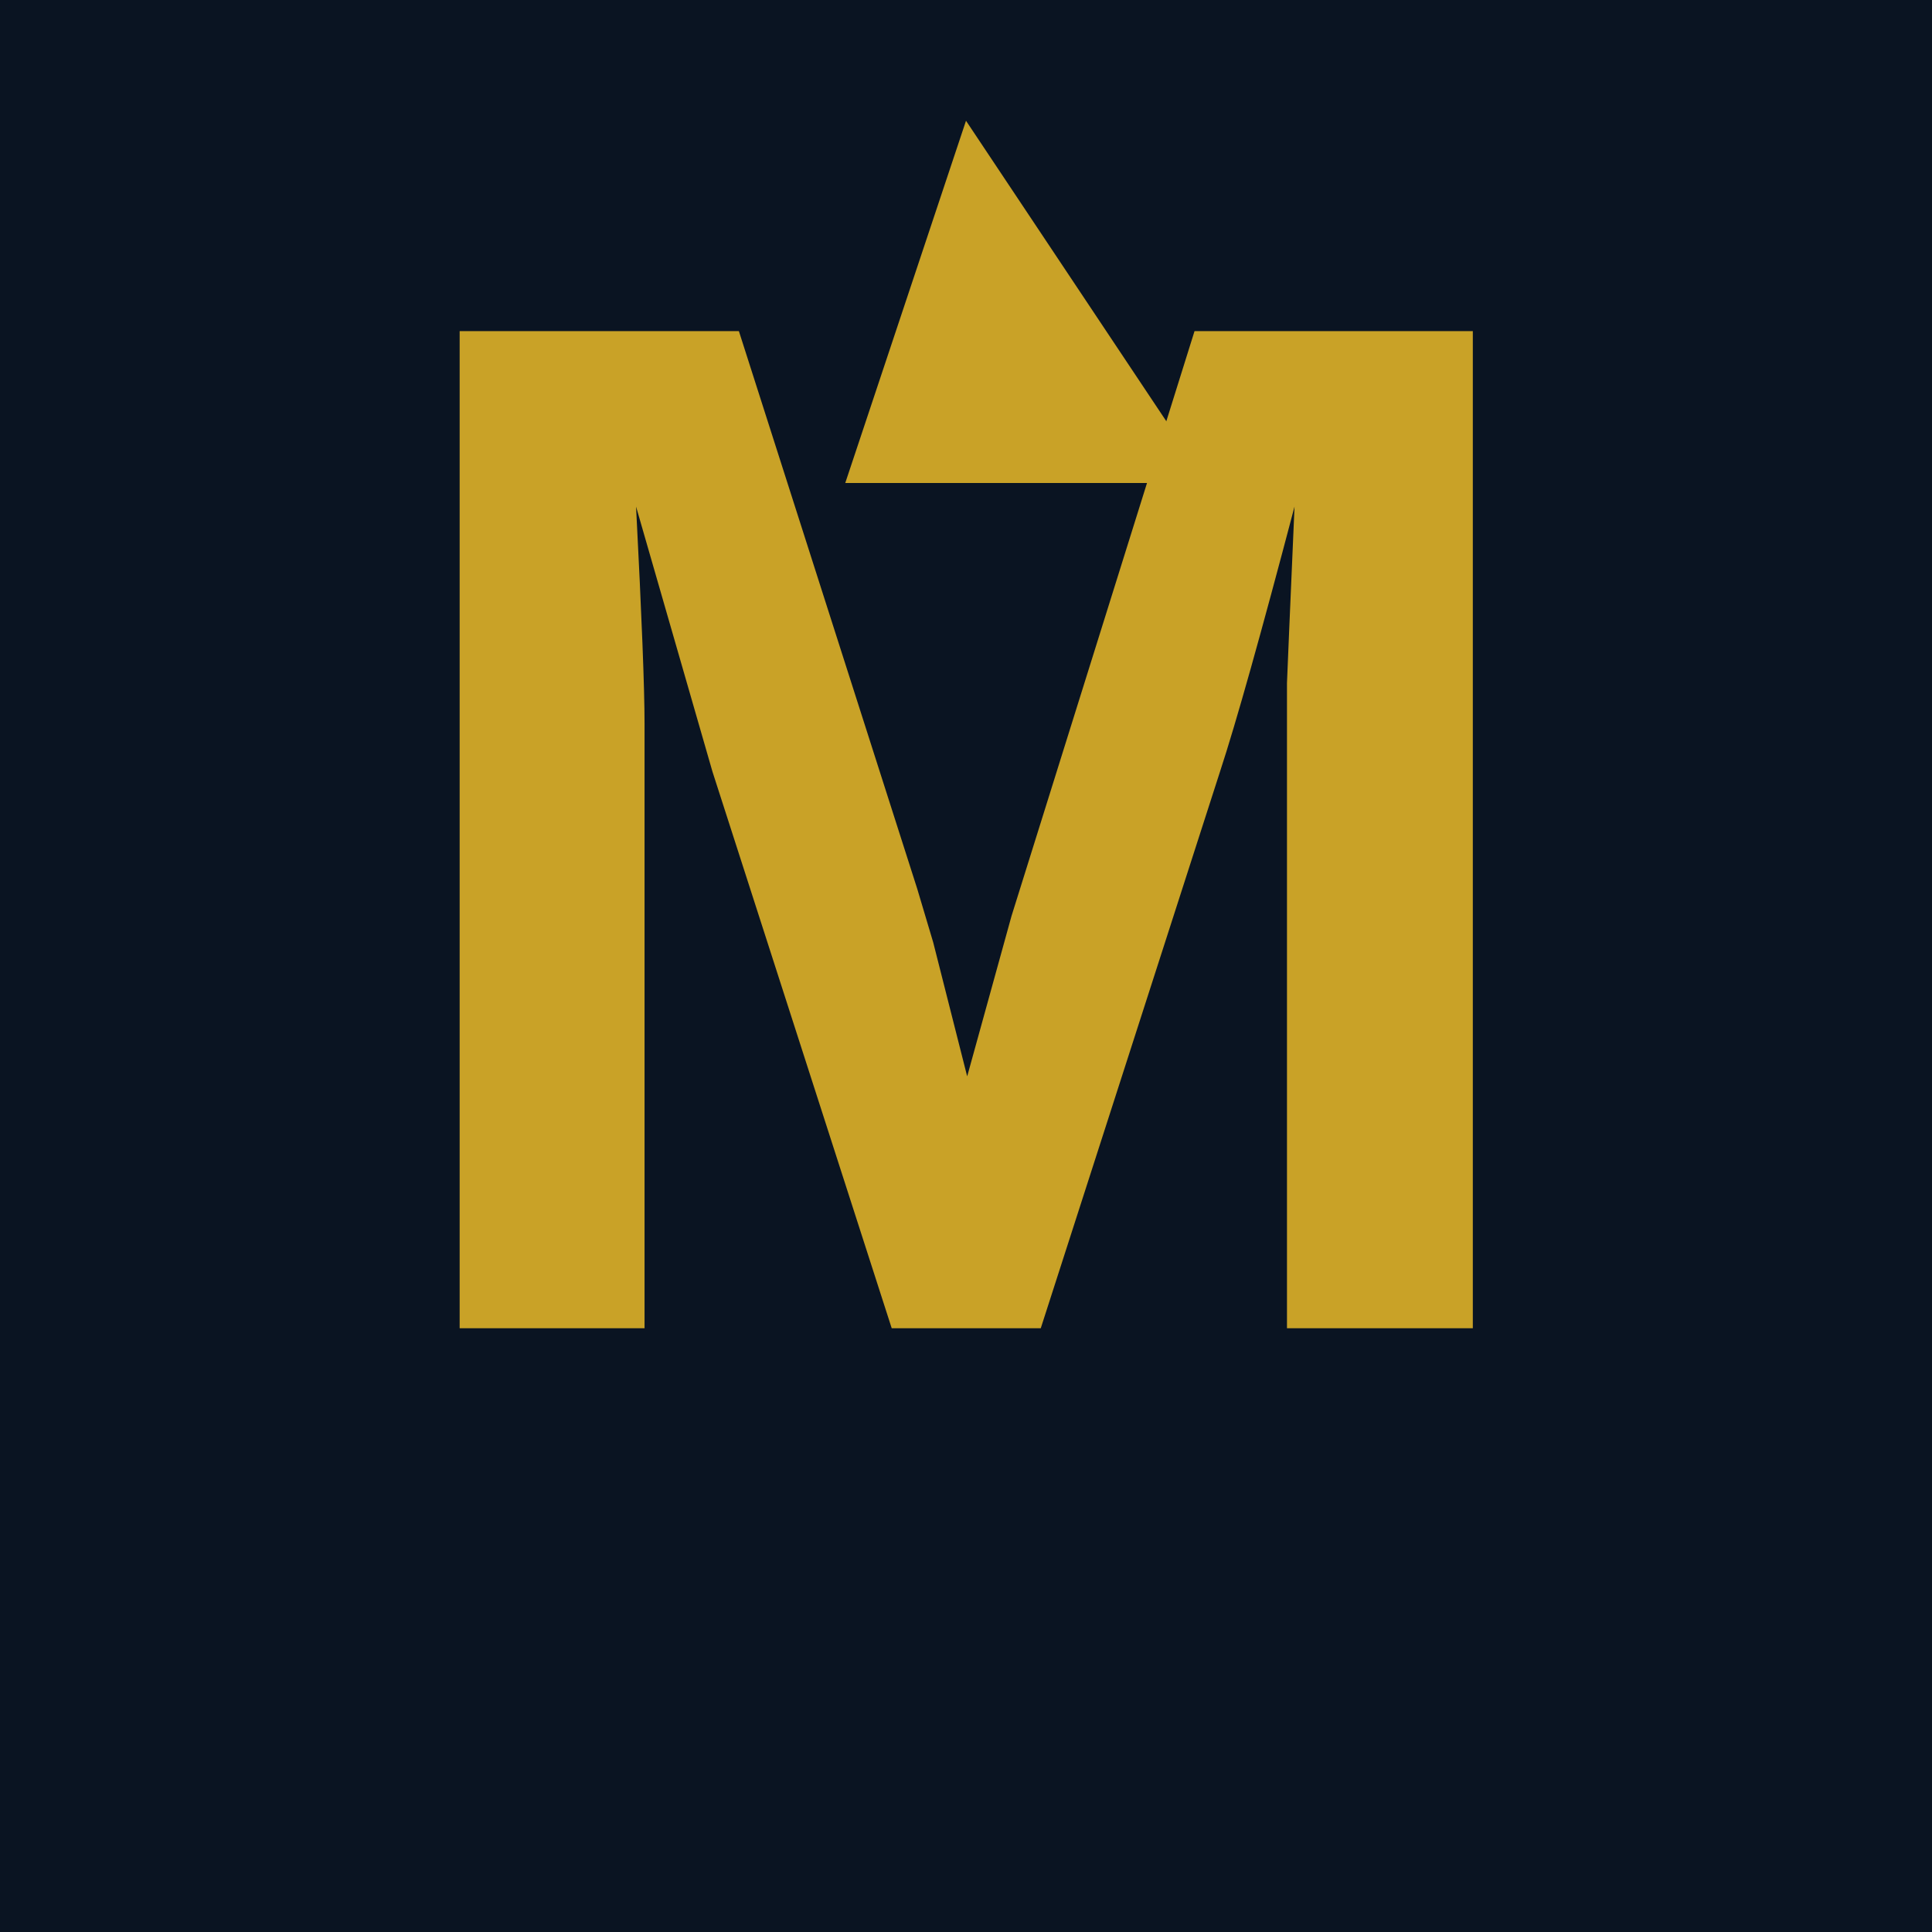
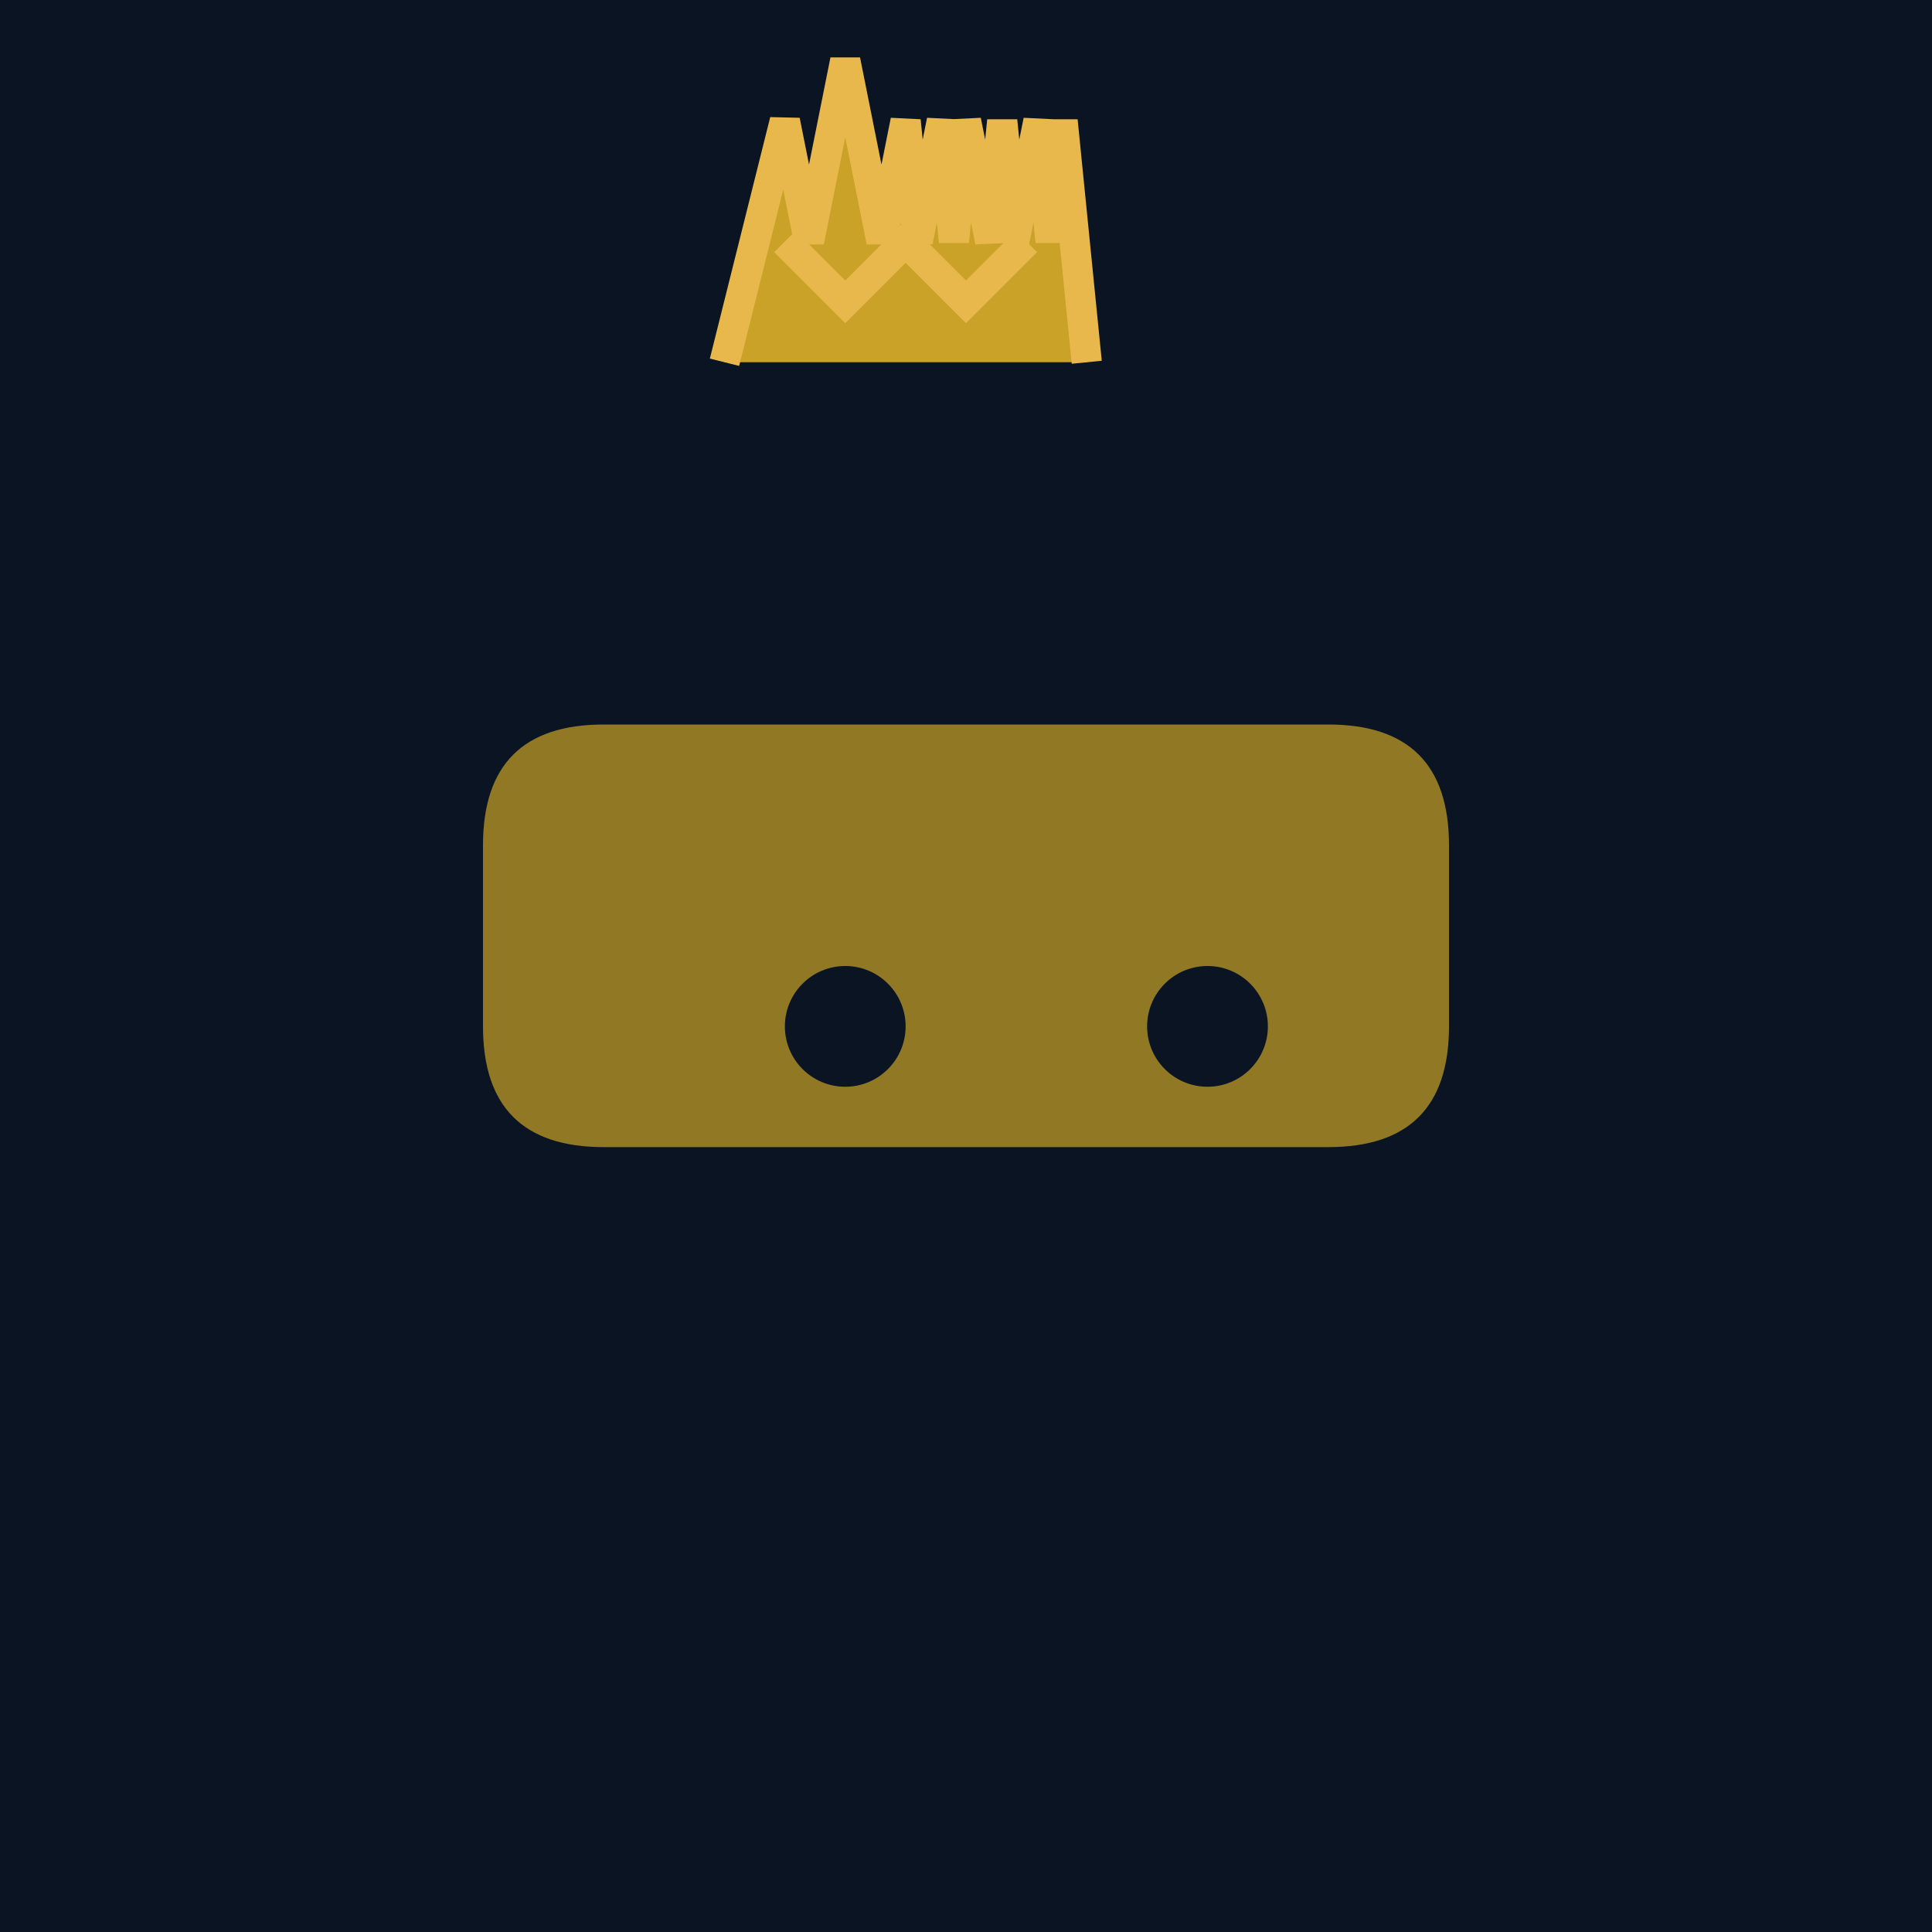
<svg xmlns="http://www.w3.org/2000/svg" viewBox="0 0 32 32">
  <rect width="32" height="32" fill="#0a1422" />
-   <text x="16" y="22" font-family="Arial, sans-serif" font-weight="900" font-size="24" text-anchor="middle" fill="#c9a227">M</text>
-   <path d="M16 2 L20 8 L14 8 Z" fill="#c9a227" />
+   <path d="M 12 6 L 13 2 L 13.4 4 L 14 1 L 14.6 4 L 15 2 L 15.2 4 L 15.6 2 L 15.8 4 L 16 2 L 16.4 4 L 16.6 2 L 16.8 4 L 17.2 2 L 17.4 4 L 17.6 2 L 18 6" fill="#c9a227" stroke="#e8b84c" stroke-width="0.5" />
+   <path d="M 13 4 L 14 5 L 15 4 L 16 5 L 17 4" fill="none" stroke="#e8b84c" stroke-width="0.5" />
+   <path d="M 10 12 Q 8 12 8 14 L 8 17 Q 8 19 10 19 L 22 19 Q 24 19 24 17 L 24 14 Q 24 12 22 12 Z" fill="#c9a227" opacity="0.7" />
+   <circle cx="14" cy="17" r="1" fill="#0a1422" />
+   <circle cx="20" cy="17" r="1" fill="#0a1422" />
</svg>
